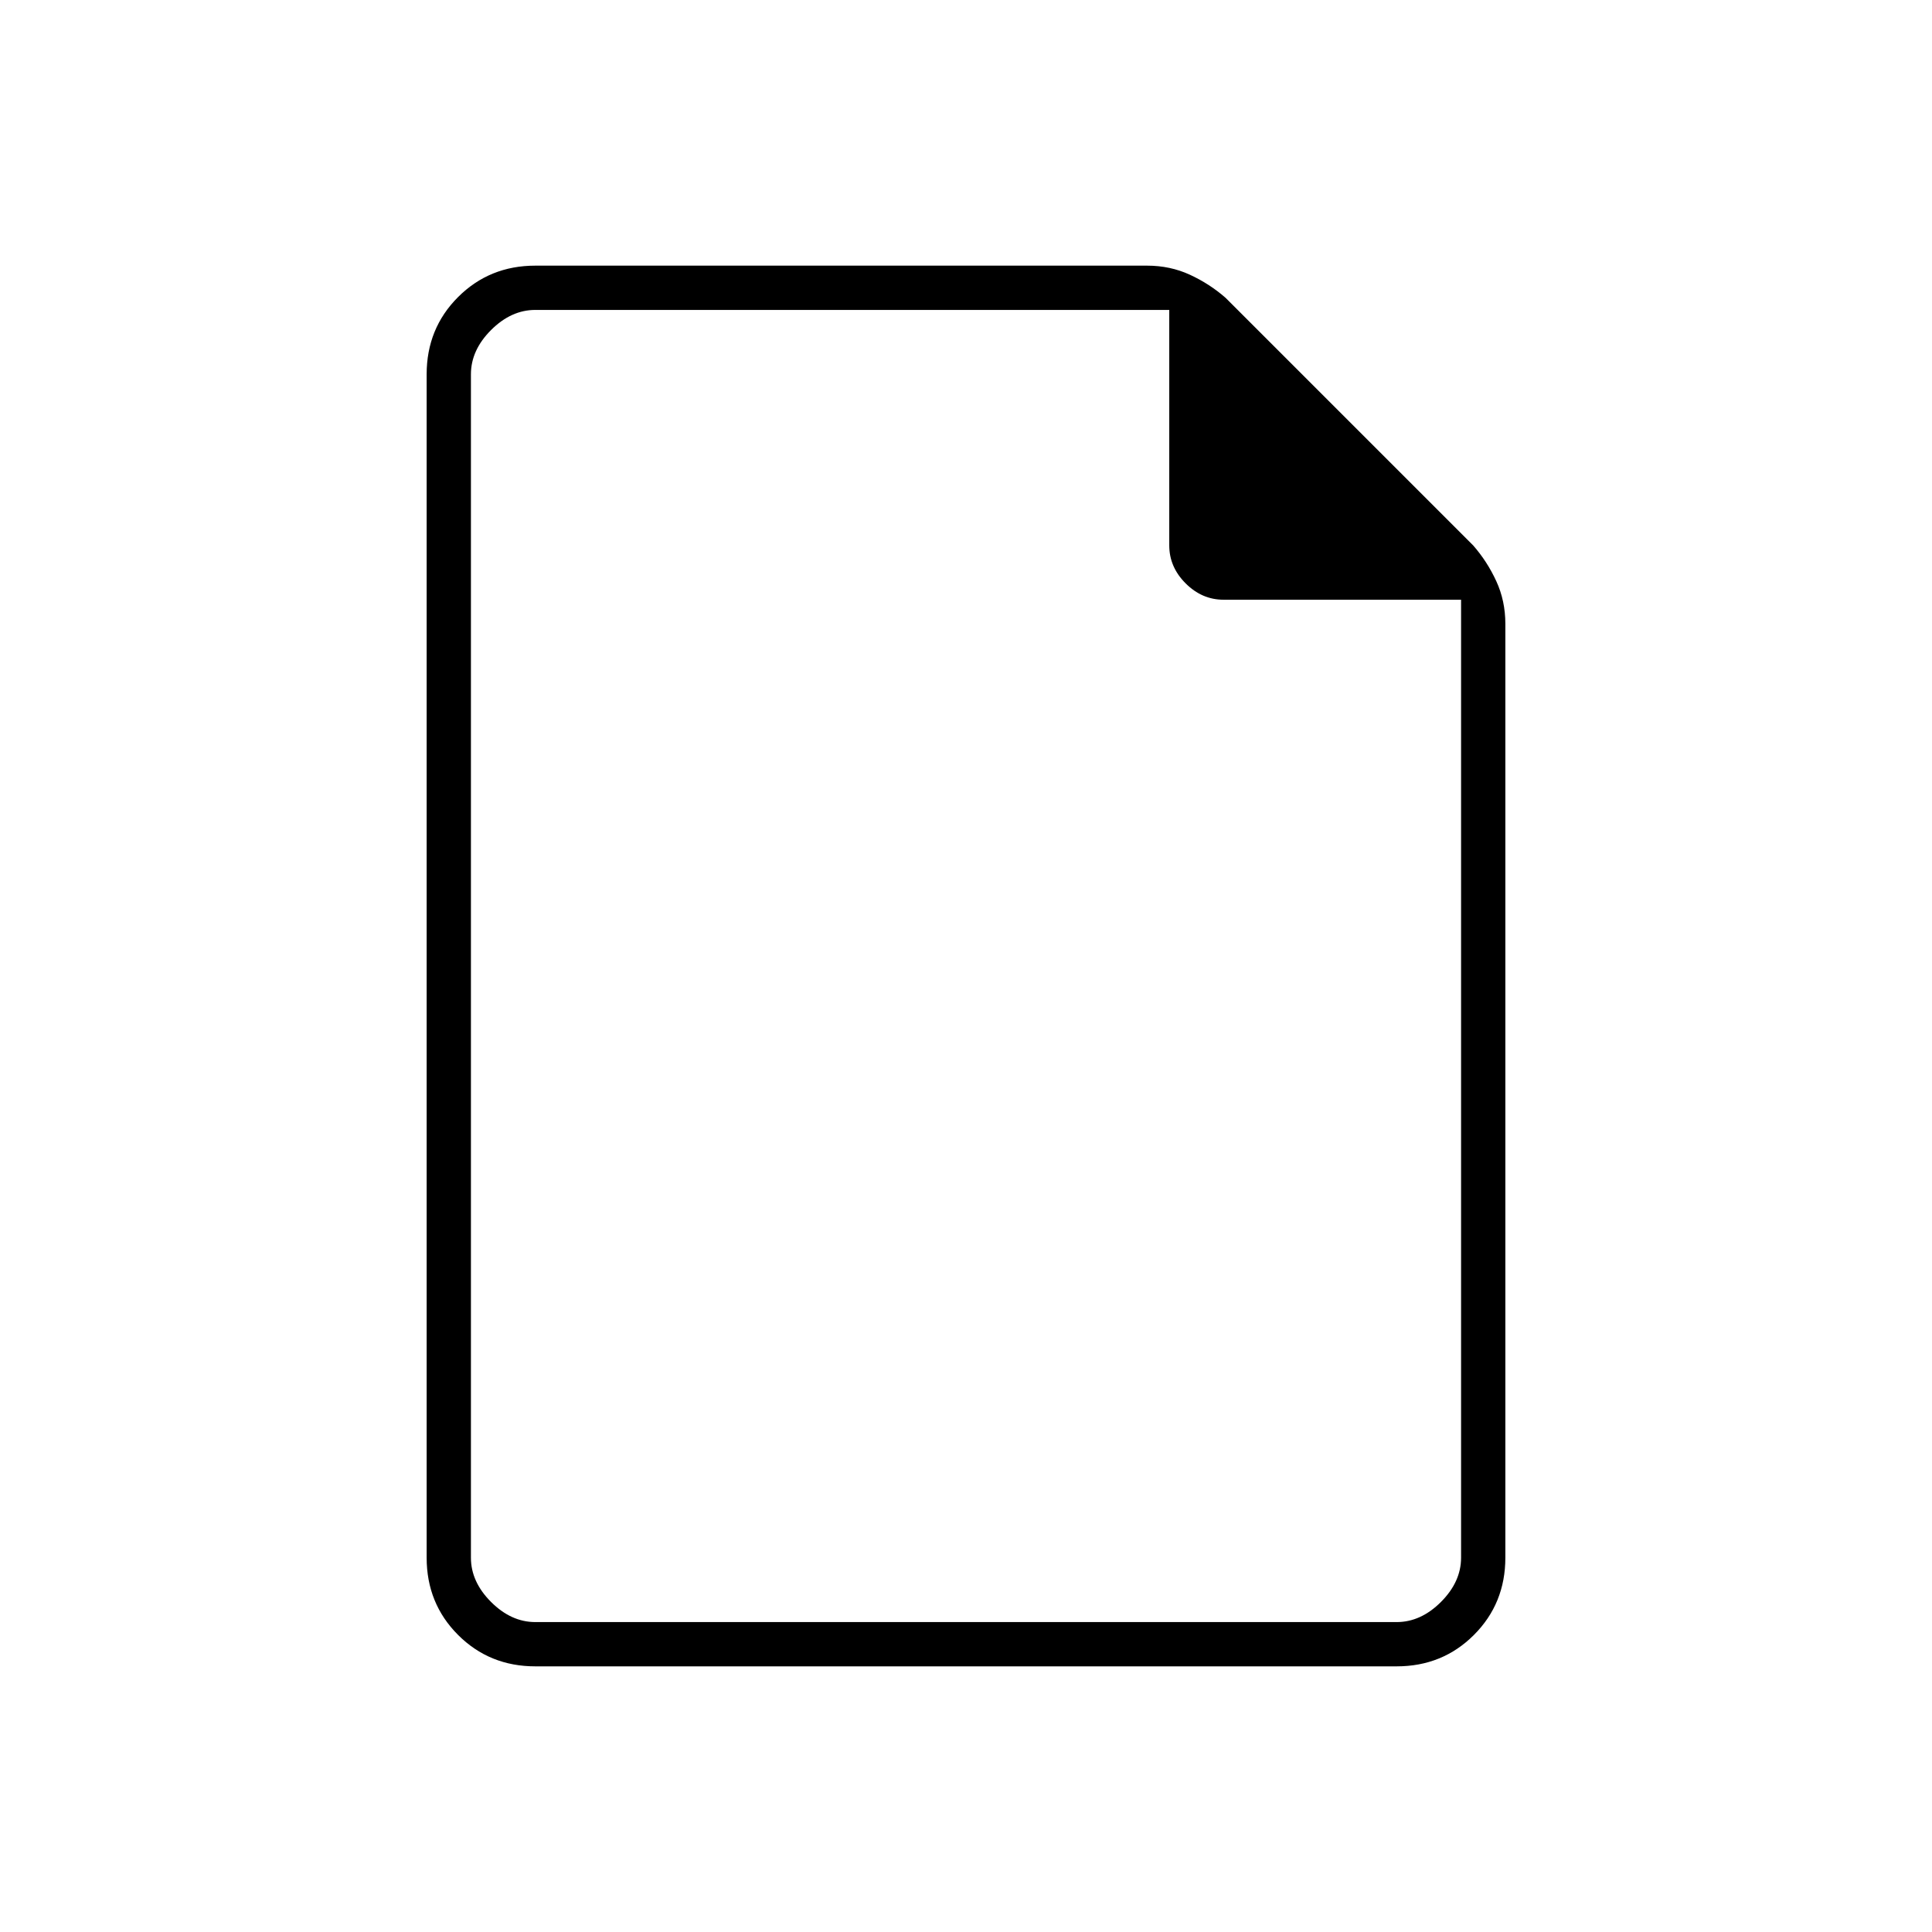
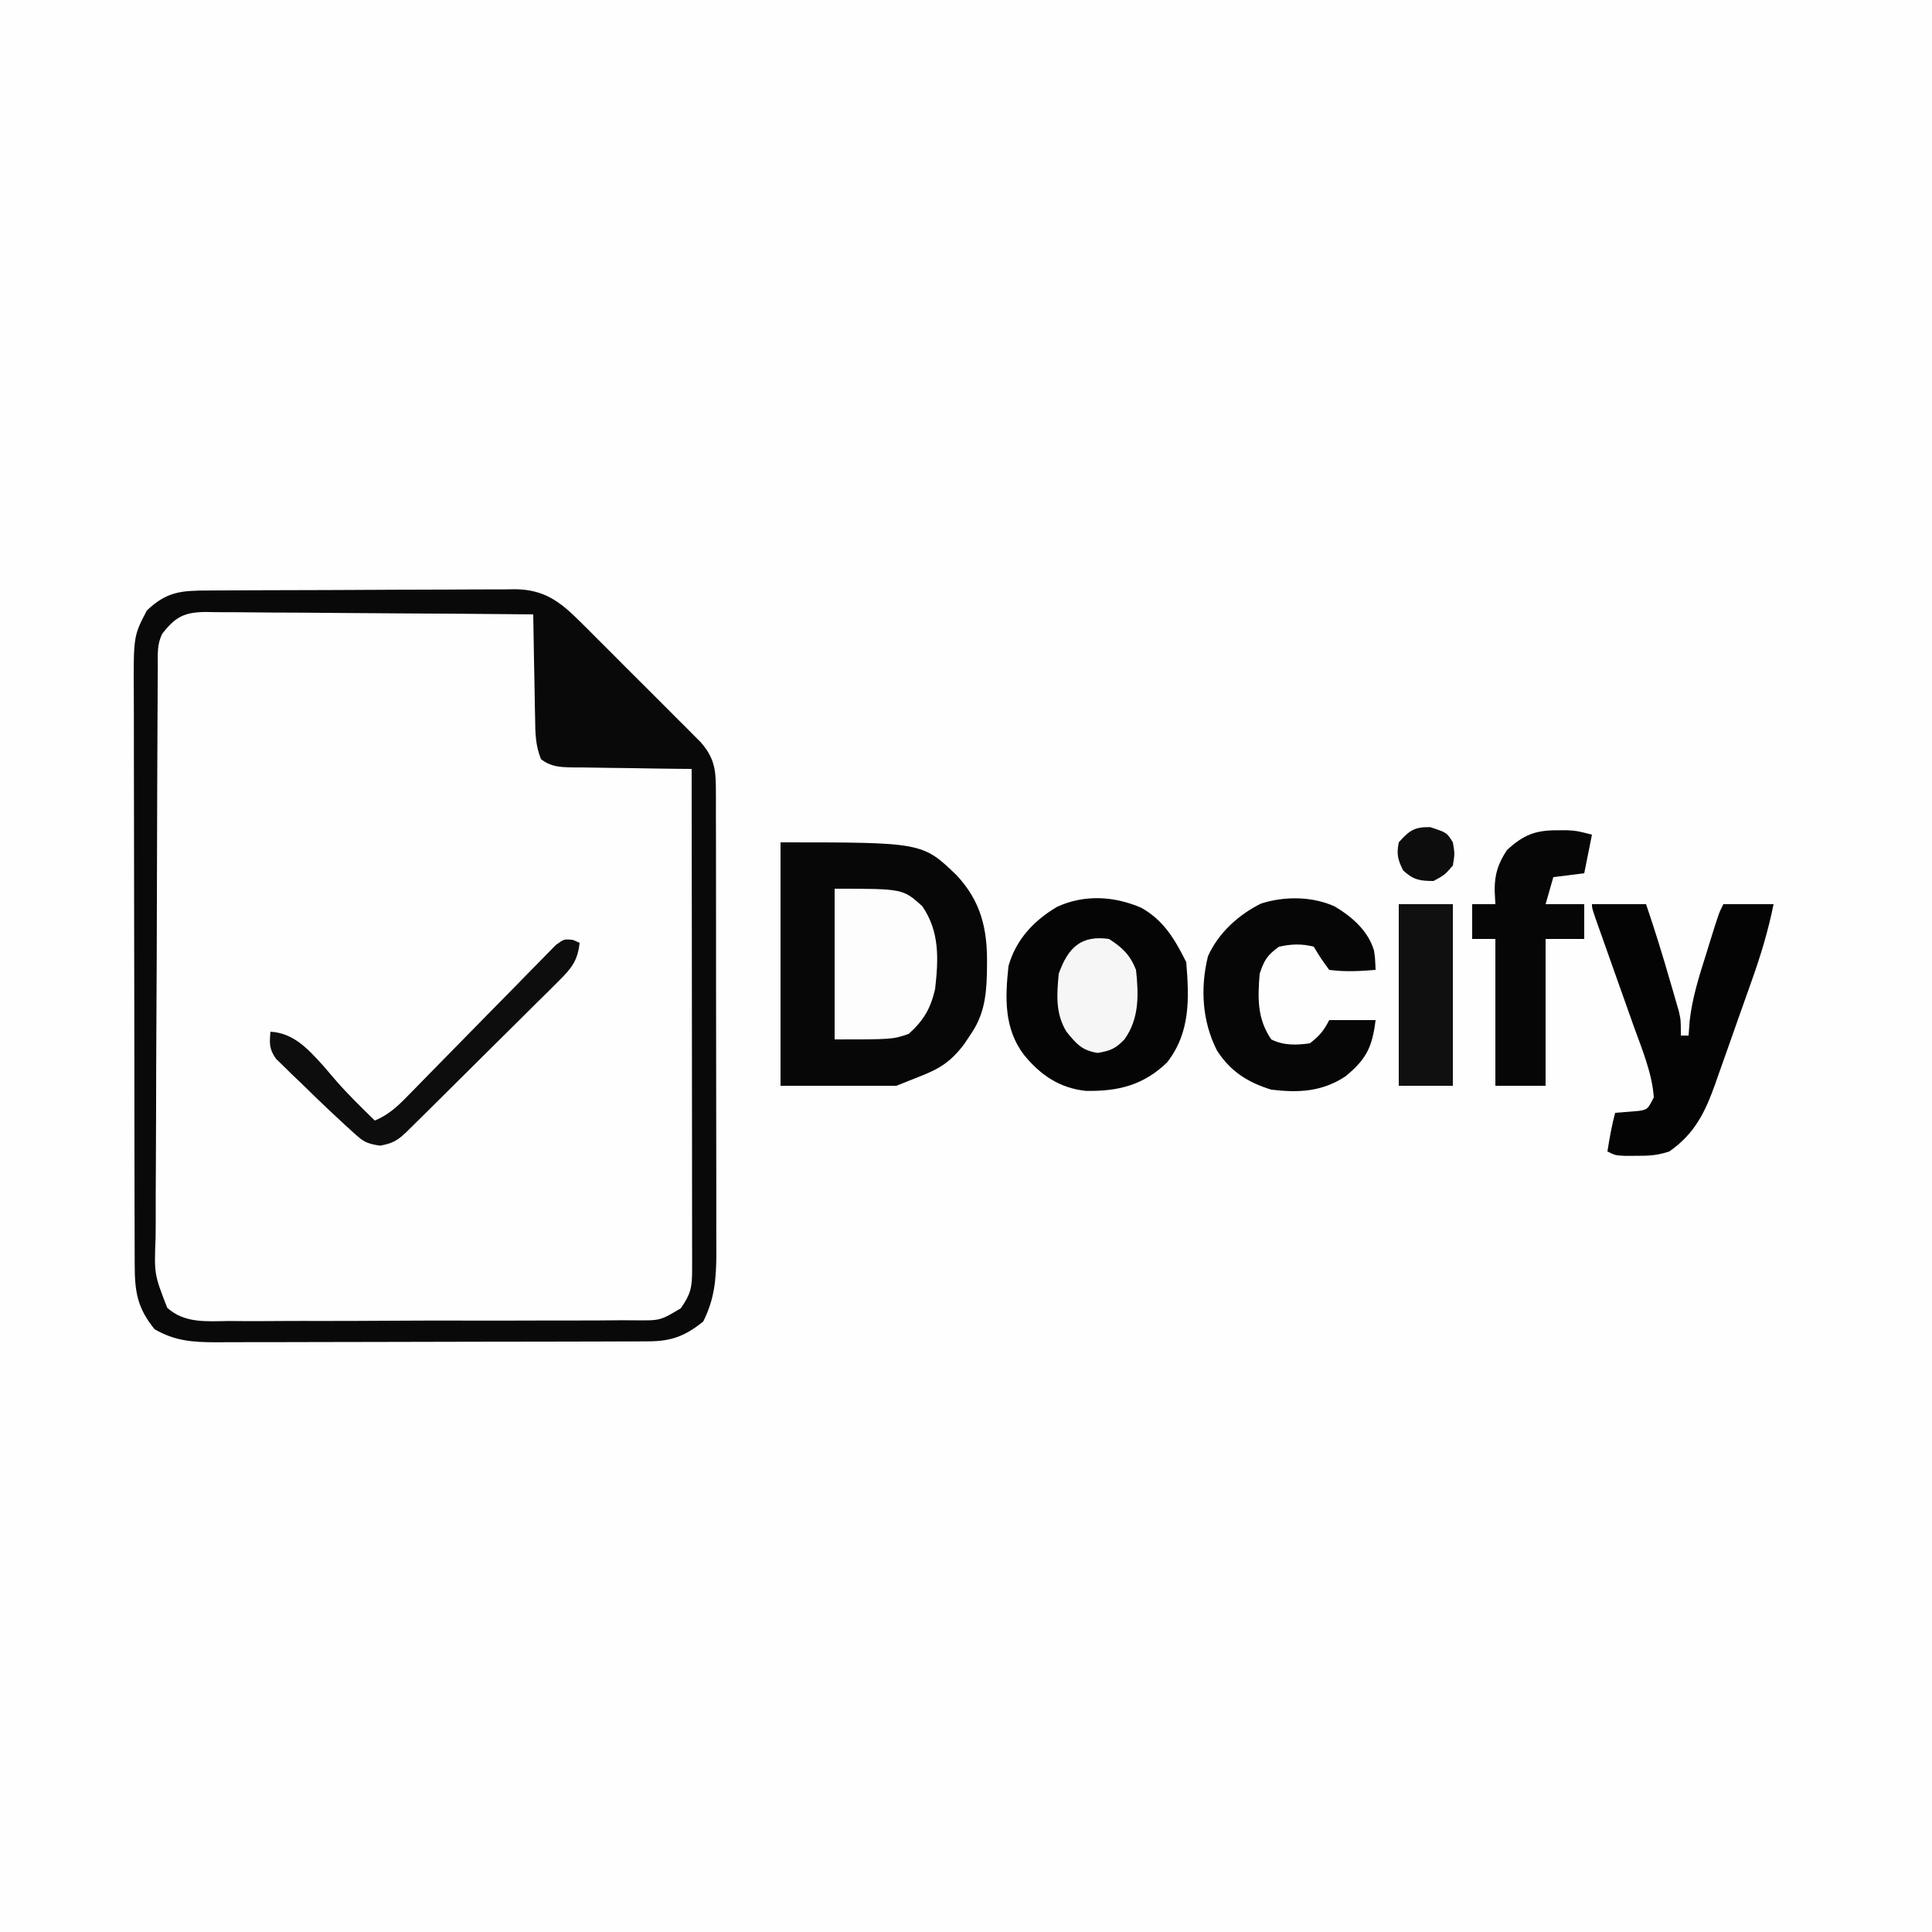
- <svg xmlns="http://www.w3.org/2000/svg" height="48px" viewBox="0 -960 960 960" width="48px" fill="#000000">
-   <path d="M266-132q-22.77 0-38.39-15.61Q212-163.23 212-186v-588q0-22.78 15.61-38.39Q243.23-828 266-828h304q11.44 0 21.22 4.5T609-812l123 123q7 8 11.5 17.78 4.5 9.78 4.5 21.22v464q0 22.77-15.61 38.39Q716.78-132 694-132H266Zm315-557v-117H266q-12 0-22 10t-10 22v588q0 12 10 22t22 10h428q12 0 22-10t10-22v-476H608q-10.75 0-18.87-8.13Q581-678.25 581-689ZM234-806v144-144 652-652Z" />
+ <svg xmlns="http://www.w3.org/2000/svg" version="1.1" width="500" height="500">
+   <path d="M0 0 C165 0 330 0 500 0 C500 165 500 330 500 500 C335 500 170 500 0 500 C0 335 0 170 0 0 Z " fill="#FEFEFE" transform="translate(0,0)" />
+   <path d="M0 0 C1.376 -0.01 1.376 -0.01 2.78 -0.02 C5.824 -0.04 8.869 -0.051 11.913 -0.061 C12.952 -0.065 13.991 -0.069 15.061 -0.074 C20.56 -0.095 26.058 -0.109 31.557 -0.118 C37.238 -0.129 42.918 -0.164 48.599 -0.203 C52.966 -0.229 57.332 -0.238 61.699 -0.241 C63.793 -0.246 65.887 -0.258 67.981 -0.276 C70.913 -0.301 73.845 -0.3 76.777 -0.293 C77.641 -0.306 78.505 -0.319 79.394 -0.332 C86.863 -0.267 90.967 2.75 96.193 7.964 C97.294 9.055 97.294 9.055 98.417 10.169 C99.189 10.945 99.961 11.721 100.757 12.521 C101.565 13.327 102.373 14.133 103.205 14.964 C104.905 16.662 106.603 18.364 108.298 20.067 C110.896 22.675 113.503 25.272 116.112 27.868 C117.765 29.523 119.418 31.178 121.069 32.833 C121.85 33.609 122.63 34.386 123.434 35.185 C124.155 35.913 124.876 36.64 125.619 37.39 C126.254 38.026 126.889 38.663 127.543 39.318 C130.732 43.012 131.398 45.918 131.408 50.767 C131.415 51.906 131.422 53.044 131.43 54.217 C131.427 55.461 131.425 56.706 131.422 57.989 C131.427 59.303 131.432 60.617 131.438 61.971 C131.451 65.575 131.452 69.178 131.449 72.781 C131.448 75.793 131.453 78.805 131.458 81.816 C131.469 88.926 131.469 96.035 131.463 103.145 C131.457 110.468 131.469 117.791 131.491 125.114 C131.508 131.409 131.514 137.704 131.511 143.998 C131.509 147.755 131.512 151.511 131.526 155.267 C131.538 158.803 131.536 162.339 131.523 165.875 C131.52 167.782 131.531 169.688 131.543 171.595 C131.503 178.154 131.108 183.272 128.147 189.177 C123.548 192.914 119.899 194.298 114.05 194.317 C112.996 194.323 111.942 194.329 110.856 194.335 C109.699 194.336 108.543 194.337 107.352 194.338 C106.133 194.343 104.915 194.348 103.66 194.353 C100.317 194.365 96.974 194.373 93.631 194.377 C91.541 194.38 89.451 194.384 87.36 194.389 C80.817 194.402 74.274 194.412 67.73 194.416 C60.185 194.42 52.639 194.438 45.093 194.467 C39.256 194.489 33.419 194.499 27.582 194.5 C24.098 194.501 20.614 194.507 17.131 194.525 C13.241 194.544 9.351 194.54 5.461 194.533 C4.313 194.543 3.164 194.552 1.981 194.561 C-4.061 194.53 -8.571 194.225 -13.853 191.177 C-18.392 185.562 -18.976 181.429 -18.993 174.372 C-18.996 173.688 -18.999 173.004 -19.002 172.3 C-19.011 170.009 -19.012 167.719 -19.014 165.428 C-19.018 163.785 -19.023 162.142 -19.029 160.5 C-19.042 156.037 -19.048 151.574 -19.053 147.111 C-19.056 144.321 -19.06 141.532 -19.064 138.742 C-19.078 130.012 -19.088 121.281 -19.091 112.55 C-19.096 102.477 -19.113 92.405 -19.142 82.333 C-19.164 74.544 -19.174 66.754 -19.175 58.965 C-19.177 54.314 -19.182 49.664 -19.2 45.013 C-19.217 40.637 -19.219 36.261 -19.21 31.884 C-19.209 30.281 -19.214 28.679 -19.224 27.076 C-19.312 11.801 -19.312 11.801 -15.853 5.177 C-10.665 0.242 -6.925 0.021 0 0 Z M-11.853 11.177 C-13.291 14.053 -12.995 16.533 -13.013 19.748 C-13.018 20.431 -13.023 21.114 -13.029 21.817 C-13.044 24.117 -13.053 26.416 -13.061 28.715 C-13.071 30.359 -13.081 32.003 -13.091 33.647 C-13.122 39.057 -13.143 44.466 -13.161 49.876 C-13.164 50.796 -13.168 51.716 -13.171 52.664 C-13.202 61.34 -13.229 70.016 -13.246 78.692 C-13.267 89.793 -13.309 100.893 -13.379 111.993 C-13.426 119.796 -13.45 127.599 -13.458 135.402 C-13.463 140.063 -13.478 144.724 -13.517 149.385 C-13.554 153.772 -13.563 158.159 -13.549 162.546 C-13.55 164.154 -13.56 165.763 -13.581 167.37 C-13.954 176.946 -13.954 176.946 -10.569 185.634 C-6.078 189.682 -0.406 189.137 5.316 189.051 C7.148 189.065 7.148 189.065 9.018 189.078 C12.358 189.096 15.695 189.081 19.034 189.051 C22.534 189.026 26.034 189.037 29.533 189.042 C35.409 189.046 41.283 189.021 47.158 188.98 C53.946 188.932 60.732 188.927 67.519 188.945 C74.057 188.961 80.594 188.949 87.132 188.924 C89.91 188.914 92.689 188.913 95.468 188.92 C99.348 188.928 103.228 188.894 107.109 188.856 C108.259 188.863 109.41 188.87 110.596 188.877 C117.036 188.939 117.036 188.939 122.337 185.76 C124.928 182.064 125.272 180.288 125.268 175.811 C125.269 174.673 125.27 173.534 125.272 172.361 C125.268 171.106 125.265 169.851 125.261 168.557 C125.261 166.582 125.261 166.582 125.261 164.566 C125.262 160.949 125.256 157.331 125.249 153.714 C125.243 149.935 125.242 146.157 125.241 142.379 C125.238 135.221 125.23 128.064 125.219 120.906 C125.208 112.759 125.203 104.611 125.198 96.464 C125.187 79.702 125.17 62.939 125.147 46.177 C124.042 46.168 122.937 46.158 121.799 46.149 C117.7 46.109 113.602 46.043 109.504 45.969 C107.73 45.941 105.956 45.92 104.182 45.906 C101.632 45.885 99.084 45.838 96.534 45.786 C95.74 45.785 94.946 45.784 94.129 45.783 C90.946 45.698 88.724 45.621 86.155 43.642 C84.733 40.164 84.667 36.832 84.636 33.13 C84.618 32.359 84.6 31.588 84.581 30.793 C84.527 28.338 84.493 25.883 84.46 23.427 C84.427 21.759 84.392 20.091 84.356 18.423 C84.272 14.341 84.205 10.259 84.147 6.177 C72.369 6.061 60.591 5.972 48.812 5.918 C43.342 5.892 37.873 5.856 32.404 5.8 C27.126 5.745 21.849 5.716 16.57 5.703 C14.557 5.693 12.543 5.675 10.529 5.648 C7.708 5.612 4.889 5.607 2.069 5.609 C1.236 5.591 0.403 5.573 -0.455 5.555 C-5.958 5.604 -8.33 6.627 -11.853 11.177 Z " fill="#090909" transform="translate(53.85254,152.823)" />
+   <path d="M0 0 C36.732 0 36.732 0 45.59 8.531 C51.889 15.307 53.552 22.415 53.438 31.438 C53.429 32.276 53.421 33.115 53.412 33.98 C53.246 40.067 52.591 44.93 49 50 C48.537 50.703 48.074 51.405 47.598 52.129 C42.473 58.932 38.723 59.365 30 63 C20.1 63 10.2 63 0 63 C0 42.21 0 21.42 0 0 Z " fill="#070707" transform="translate(202,218)" />
+   <path d="M0 0 C5.825 3.264 8.711 8.234 11.625 14.062 C12.394 23.467 12.734 32.27 6.625 40.062 C0.497 45.939 -6.031 47.533 -14.367 47.379 C-21.149 46.665 -26.091 43.299 -30.375 38.062 C-35.557 31.233 -35.267 23.302 -34.375 15.062 C-32.431 8.223 -27.874 3.351 -21.812 -0.25 C-14.754 -3.493 -7.042 -3.054 0 0 Z " fill="#050505" transform="translate(295.375,234.9375)" />
+   <path d="M0 0 C4.62 0 9.24 0 14 0 C16.232 6.561 18.273 13.153 20.188 19.812 C20.46 20.74 20.733 21.667 21.014 22.623 C21.271 23.517 21.528 24.411 21.793 25.332 C22.025 26.134 22.258 26.935 22.497 27.761 C23 30 23 30 23 34 C23.66 34 24.32 34 25 34 C25.139 32.142 25.139 32.142 25.281 30.246 C25.944 24.289 27.694 18.758 29.5 13.062 C29.981 11.503 29.981 11.503 30.473 9.912 C32.824 2.353 32.824 2.353 34 0 C38.29 0 42.58 0 47 0 C45.639 6.726 43.745 13.051 41.445 19.512 C41.102 20.484 40.76 21.455 40.406 22.457 C39.685 24.497 38.96 26.537 38.233 28.575 C37.126 31.686 36.033 34.8 34.941 37.916 C34.235 39.907 33.528 41.897 32.82 43.887 C32.497 44.812 32.174 45.737 31.841 46.69 C29.23 53.946 26.53 59.479 20 64 C16.899 65.034 14.686 65.134 11.438 65.125 C10.467 65.128 9.496 65.13 8.496 65.133 C6 65 6 65 4 64 C4.537 60.623 5.111 57.303 6 54 C8.018 53.837 10.036 53.674 12.055 53.512 C14.395 53.126 14.395 53.126 16 50 C15.581 43.678 12.864 37.326 10.742 31.406 C10.434 30.534 10.126 29.661 9.809 28.762 C8.836 26.006 7.856 23.253 6.875 20.5 C5.888 17.718 4.903 14.936 3.919 12.153 C3.309 10.428 2.697 8.704 2.083 6.981 C0 1.11 0 1.11 0 0 Z " fill="#040404" transform="translate(412,234)" />
+   <path d="M0 0 C4.488 2.661 8.706 6.309 10.215 11.445 C10.5 13.375 10.5 13.375 10.625 16.438 C6.571 16.782 2.665 16.992 -1.375 16.438 C-3.562 13.438 -3.562 13.438 -5.375 10.438 C-8.491 9.631 -11.243 9.752 -14.375 10.438 C-17.407 12.636 -18.192 13.887 -19.375 17.438 C-19.886 23.701 -20.047 29.071 -16.375 34.438 C-13.183 36.034 -9.84 35.952 -6.375 35.438 C-3.944 33.567 -2.734 32.156 -1.375 29.438 C2.585 29.438 6.545 29.438 10.625 29.438 C9.764 36.429 8.246 39.566 2.793 44.027 C-3.312 47.998 -9.265 48.286 -16.375 47.438 C-22.507 45.54 -26.957 42.706 -30.438 37.281 C-34.263 29.758 -34.777 21.141 -32.758 12.926 C-30.091 6.92 -24.833 2.133 -18.984 -0.734 C-12.932 -2.655 -5.834 -2.619 0 0 Z " fill="#060606" transform="translate(345.375,234.5625)" />
+   <path d="M0 0 C1.282 -0.004 1.282 -0.004 2.59 -0.008 C5.062 0.125 5.062 0.125 9.062 1.125 C8.402 4.425 7.742 7.725 7.062 11.125 C4.423 11.455 1.782 11.785 -0.938 12.125 C-1.597 14.435 -2.257 16.745 -2.938 19.125 C0.362 19.125 3.663 19.125 7.062 19.125 C7.062 22.095 7.062 25.065 7.062 28.125 C3.763 28.125 0.463 28.125 -2.938 28.125 C-2.938 40.665 -2.938 53.205 -2.938 66.125 C-7.228 66.125 -11.518 66.125 -15.938 66.125 C-15.938 53.585 -15.938 41.045 -15.938 28.125 C-17.918 28.125 -19.898 28.125 -21.938 28.125 C-21.938 25.155 -21.938 22.185 -21.938 19.125 C-19.957 19.125 -17.977 19.125 -15.938 19.125 C-16.03 17.331 -16.03 17.331 -16.125 15.5 C-16.11 11.335 -15.266 8.659 -12.938 5.125 C-8.743 1.245 -5.658 -0.017 0 0 Z " fill="#060606" transform="translate(402.9375,214.875)" />
+   <path d="M0 0 C17.675 0 17.675 0 22.68 4.516 C27.23 11.118 26.88 18.26 26 26 C24.806 31.084 23.045 34.048 19.188 37.562 C15 39 15 39 0 39 C0 26.13 0 13.26 0 0 Z " fill="#FDFDFD" transform="translate(216,230)" />
+   <path d="M0 0 C4.62 0 9.24 0 14 0 C14 15.51 14 31.02 14 47 C9.38 47 4.76 47 0 47 C0 31.49 0 15.98 0 0 Z " fill="#101010" transform="translate(362,234)" />
+   <path d="M0 0 C0.567 0.247 1.133 0.494 1.717 0.749 C1.236 5.335 -0.352 7.312 -3.587 10.524 C-4.501 11.441 -5.416 12.358 -6.358 13.303 C-7.363 14.291 -8.367 15.278 -9.372 16.265 C-10.398 17.286 -11.423 18.308 -12.448 19.33 C-14.593 21.468 -16.745 23.599 -18.901 25.725 C-21.669 28.452 -24.425 31.19 -27.177 33.933 C-29.801 36.547 -32.43 39.156 -35.06 41.765 C-35.562 42.264 -36.065 42.763 -36.583 43.277 C-38.002 44.685 -39.425 46.089 -40.849 47.492 C-41.658 48.292 -42.468 49.092 -43.302 49.916 C-45.611 52.053 -46.82 52.661 -49.908 53.249 C-53.584 52.704 -54.284 52.166 -56.931 49.757 C-57.631 49.121 -58.332 48.485 -59.054 47.83 C-59.789 47.143 -60.525 46.457 -61.283 45.749 C-62.022 45.06 -62.761 44.37 -63.523 43.66 C-65.801 41.505 -68.044 39.32 -70.283 37.124 C-71.445 36.018 -71.445 36.018 -72.63 34.89 C-73.361 34.17 -74.092 33.451 -74.845 32.71 C-75.506 32.069 -76.168 31.427 -76.849 30.766 C-78.627 28.264 -78.569 26.753 -78.283 23.749 C-72.178 24.119 -68.469 28.345 -64.56 32.644 C-63.409 33.973 -62.265 35.308 -61.126 36.648 C-58.021 40.187 -54.65 43.46 -51.283 46.749 C-47.703 45.235 -45.463 43.145 -42.761 40.375 C-41.873 39.471 -40.986 38.567 -40.071 37.636 C-39.601 37.153 -39.132 36.671 -38.648 36.173 C-37.174 34.66 -35.692 33.154 -34.208 31.65 C-29.991 27.374 -25.783 23.089 -21.591 18.79 C-19.023 16.157 -16.443 13.537 -13.855 10.925 C-12.871 9.926 -11.891 8.924 -10.917 7.916 C-9.558 6.511 -8.181 5.122 -6.804 3.735 C-6.026 2.939 -5.247 2.143 -4.445 1.324 C-2.283 -0.251 -2.283 -0.251 0 0 Z " fill="#0D0D0D" transform="translate(148.2826,243.2509)" />
+   <path d="M0 0 C3.49 2.221 5.489 4.172 7 8 C7.687 14.41 7.884 20.59 4 26 C1.67 28.411 0.382 28.935 -2.938 29.5 C-7.053 28.828 -8.396 27.182 -11 24 C-13.883 19.279 -13.505 14.364 -13 9 C-10.619 2.334 -7.309 -1.044 0 0 Z " fill="#F6F6F6" transform="translate(287,243)" />
+   <path d="M0 0 C4.302 1.403 4.302 1.403 5.875 3.938 C6.375 6.875 6.375 6.875 5.875 9.938 C3.75 12.375 3.75 12.375 0.875 13.938 C-2.686 13.938 -4.382 13.631 -7 11.188 C-8.387 8.414 -8.736 6.993 -8.125 3.938 C-5.419 0.914 -4.102 -0.082 0 0 Z " fill="#0D0D0D" transform="translate(370.125,214.0625)" />
</svg>
